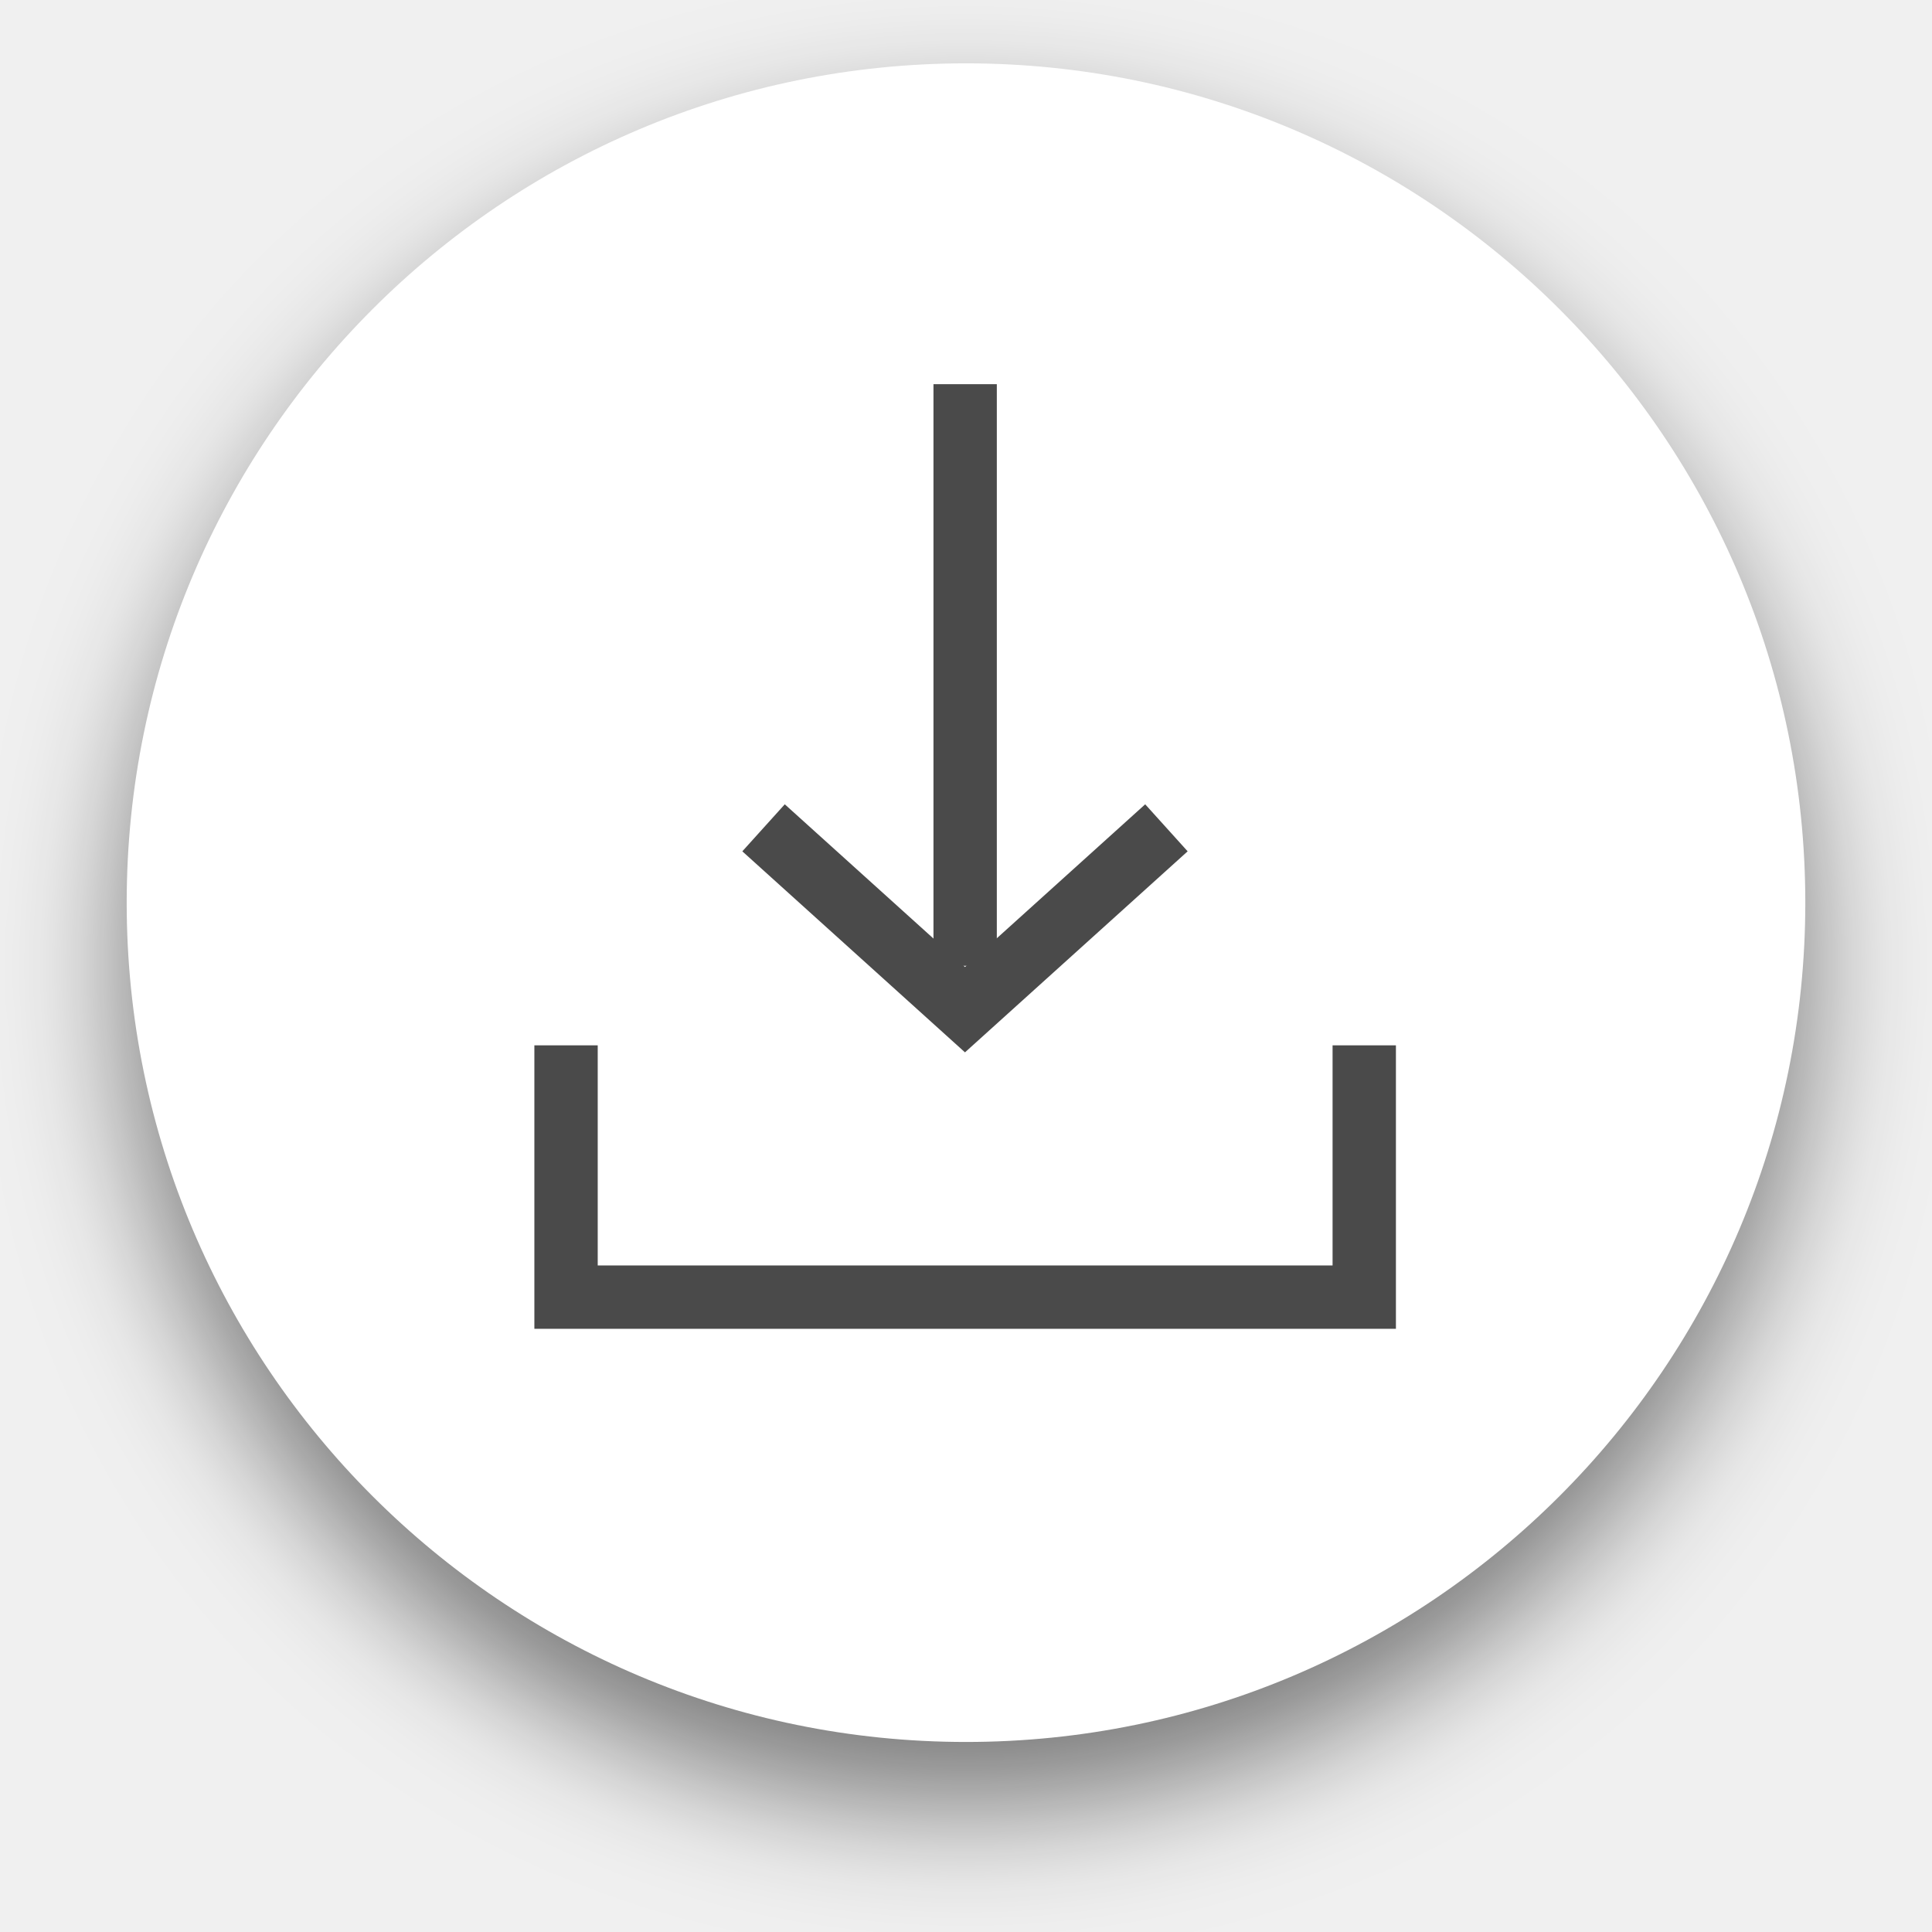
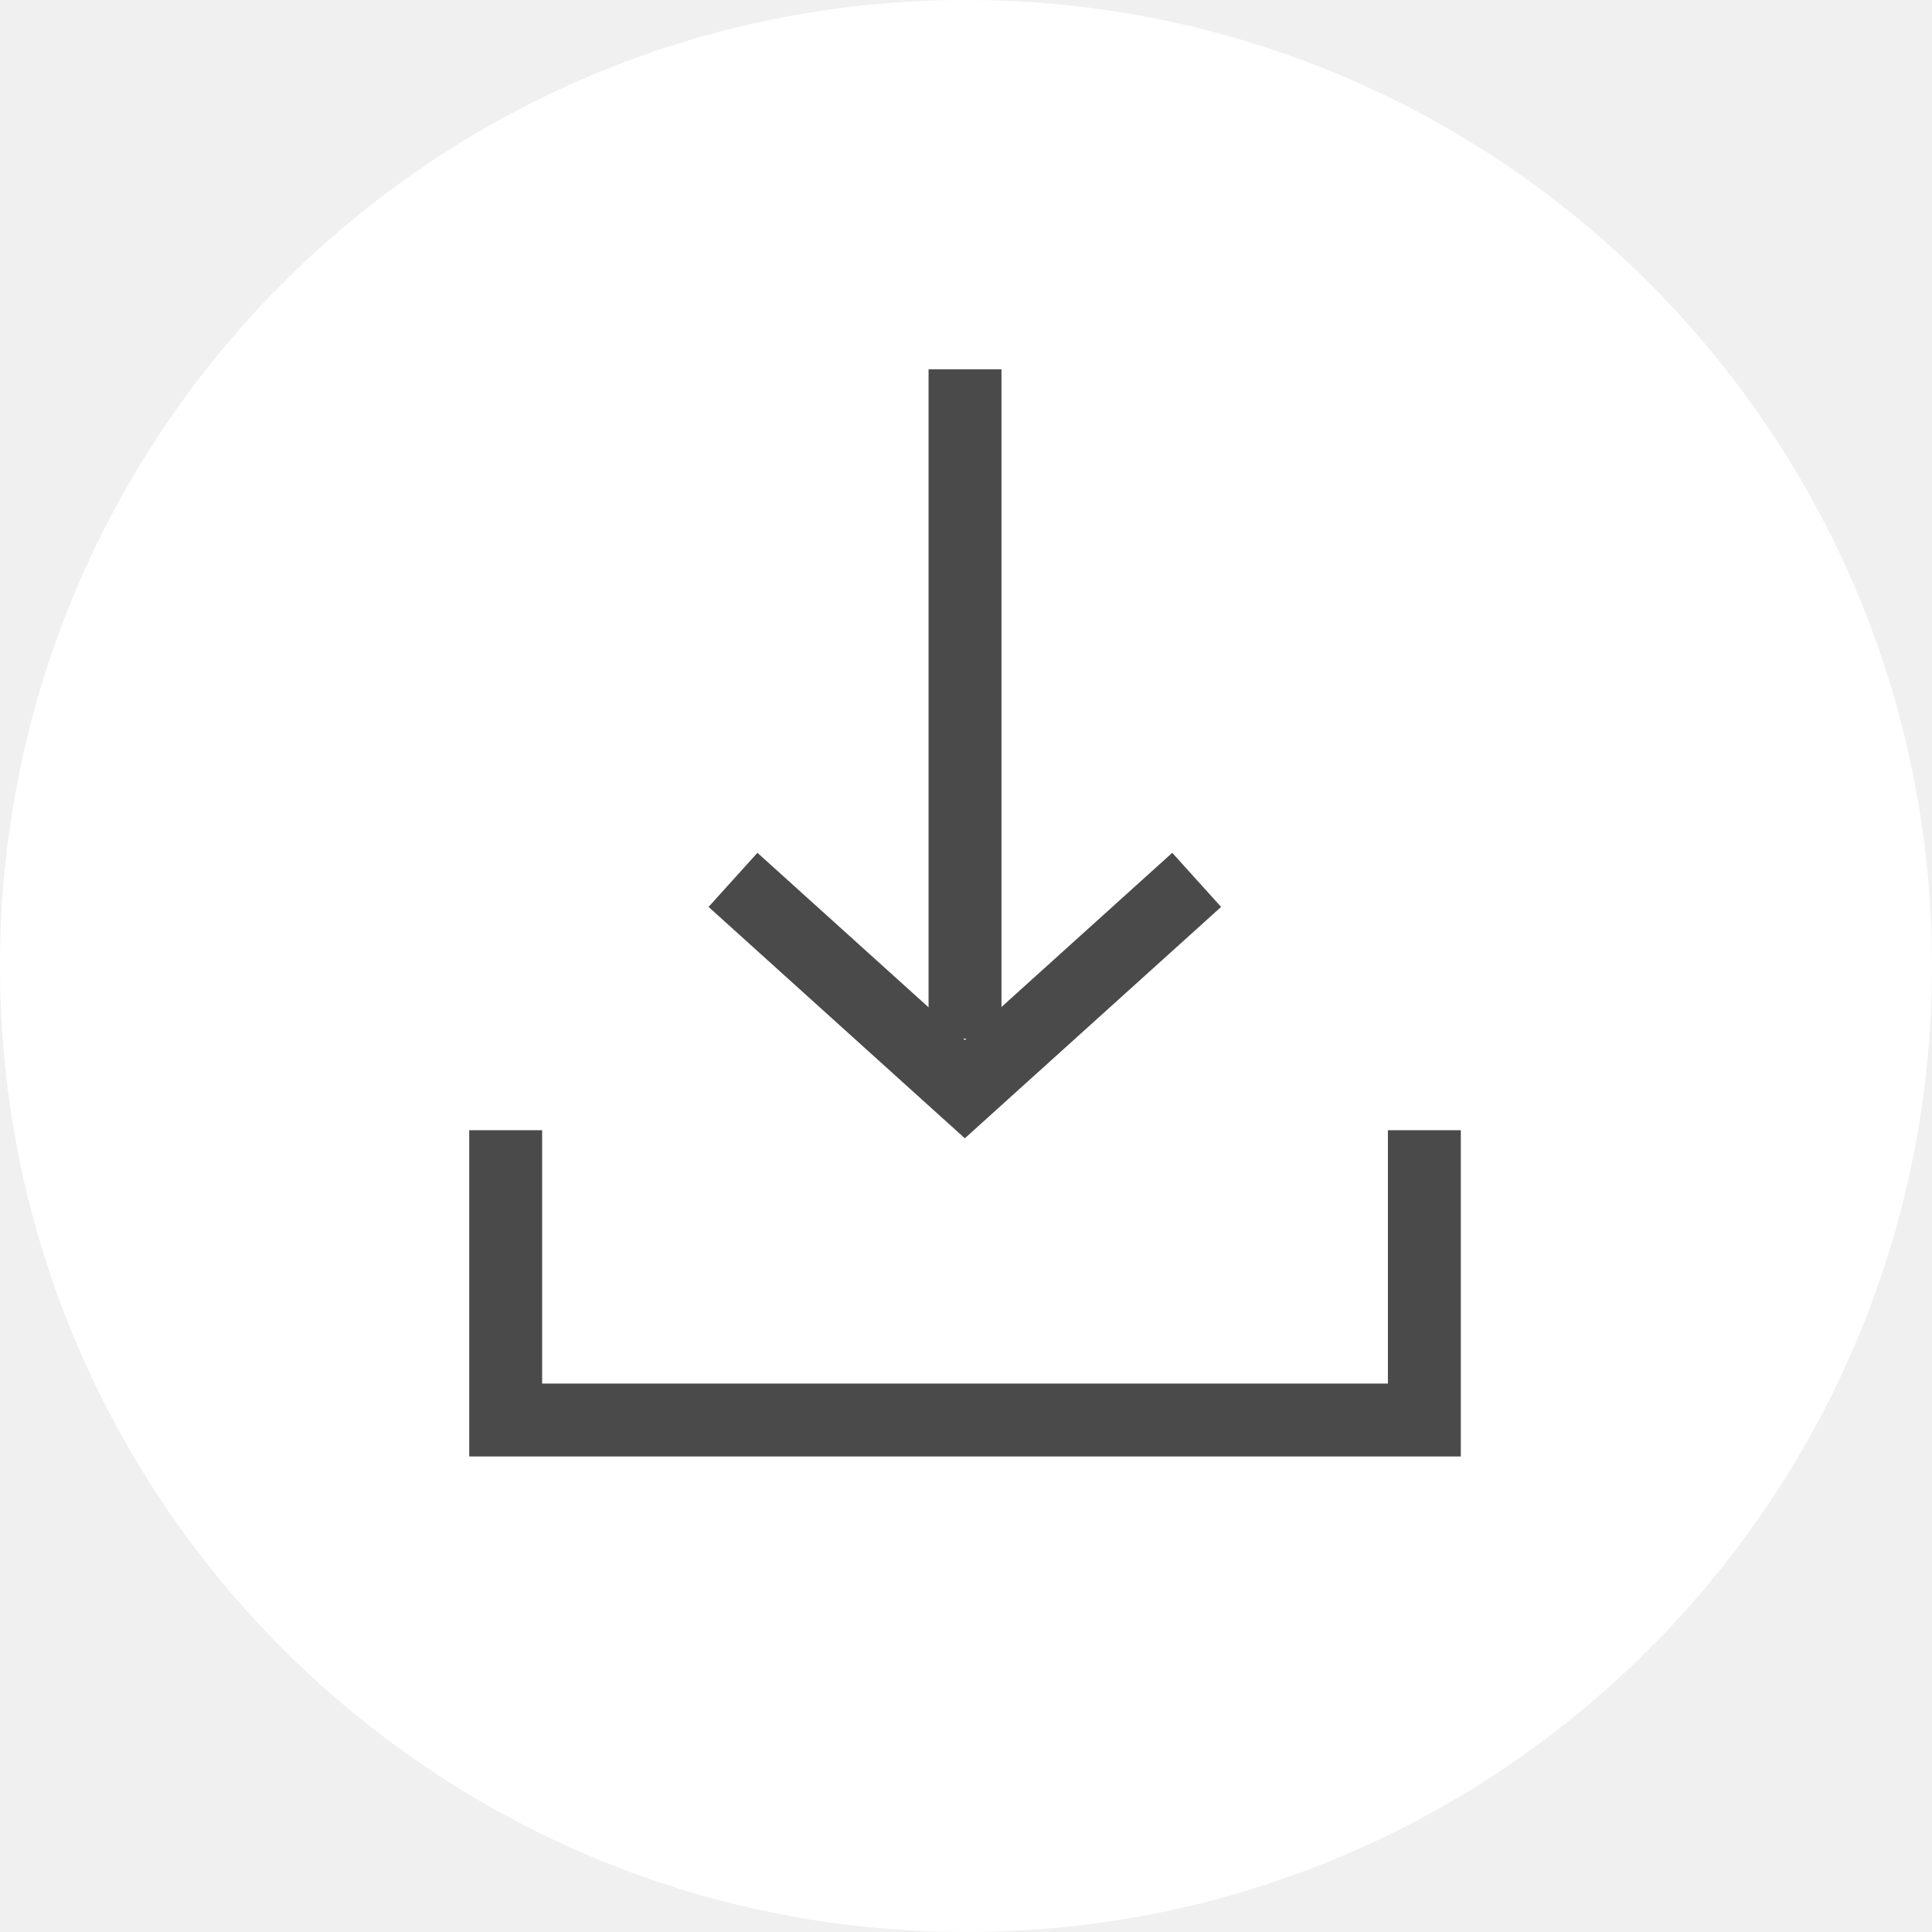
- <svg xmlns="http://www.w3.org/2000/svg" xmlns:xlink="http://www.w3.org/1999/xlink" width="61px" height="61px" viewBox="0 0 61 61" version="1.1">
-   <defs>
-     <circle id="path-1" cx="26.5" cy="26.5" r="26.5" />
-     <filter x="-50%" y="-50%" width="200%" height="200%" filterUnits="objectBoundingBox" id="filter-2">
-       <feOffset dx="0" dy="2" in="SourceAlpha" result="shadowOffsetOuter1" />
-       <feGaussianBlur stdDeviation="2" in="shadowOffsetOuter1" result="shadowBlurOuter1" />
-       <feColorMatrix values="0 0 0 0 0   0 0 0 0 0   0 0 0 0 0  0 0 0 0.5 0" type="matrix" in="shadowBlurOuter1" />
-     </filter>
-   </defs>
+ <svg xmlns="http://www.w3.org/2000/svg" width="53px" height="53px" viewBox="0 0 53 53" version="1.1">
+   <defs />
  <g id="Button-States" stroke="none" stroke-width="1" fill="none" fill-rule="evenodd">
-     <g id="INVOICE-EDIT-NEW" transform="translate(-210, -66)">
-       <g id="SAVE" transform="translate(214, 68)">
-         <g>
-           <g id="Oval-13">
-             <use fill="black" fill-opacity="1" filter="url(#filter-2)" xlink:href="#path-1" />
-             <use fill="#FFFFFF" fill-rule="evenodd" xlink:href="#path-1" />
+     <g id="INVOICE-EDIT-NEW" transform="translate(-214, -68)">
+       <g id="SAVE-NEW" transform="translate(214, 68)">
+         <g id="SAVE">
+           <g>
+             <circle id="Oval-13" fill="#FFFFFF" cx="26.5" cy="26.5" r="26.5" />
+             <g id="Arrow" transform="translate(19.55, 10.6)" stroke="#4A4A4A" stroke-width="2">
+               <path d="M6.923,0.53 L6.923,16.894" id="Line" stroke-linecap="square" />
+               <polyline id="Path-1171" points="0.558 13.537 6.918 19.279 13.278 13.537" />
+             </g>
+             <polyline id="Path-1172" stroke="#4A4A4A" stroke-width="2" points="13.872 31.005 13.872 38.955 39.074 38.955 39.074 31.005" />
          </g>
-           <g id="Arrow" transform="translate(19.55, 10.6)" stroke="#4A4A4A" stroke-width="2">
-             <path d="M6.923,0.53 L6.923,16.894" id="Line" stroke-linecap="square" />
-             <polyline id="Path-1171" points="0.558 13.537 6.918 19.279 13.278 13.537" />
-           </g>
-           <polyline id="Path-1172" stroke="#4A4A4A" stroke-width="2" points="13.872 31.005 13.872 38.955 39.074 38.955 39.074 31.005" />
        </g>
      </g>
    </g>
  </g>
</svg>
